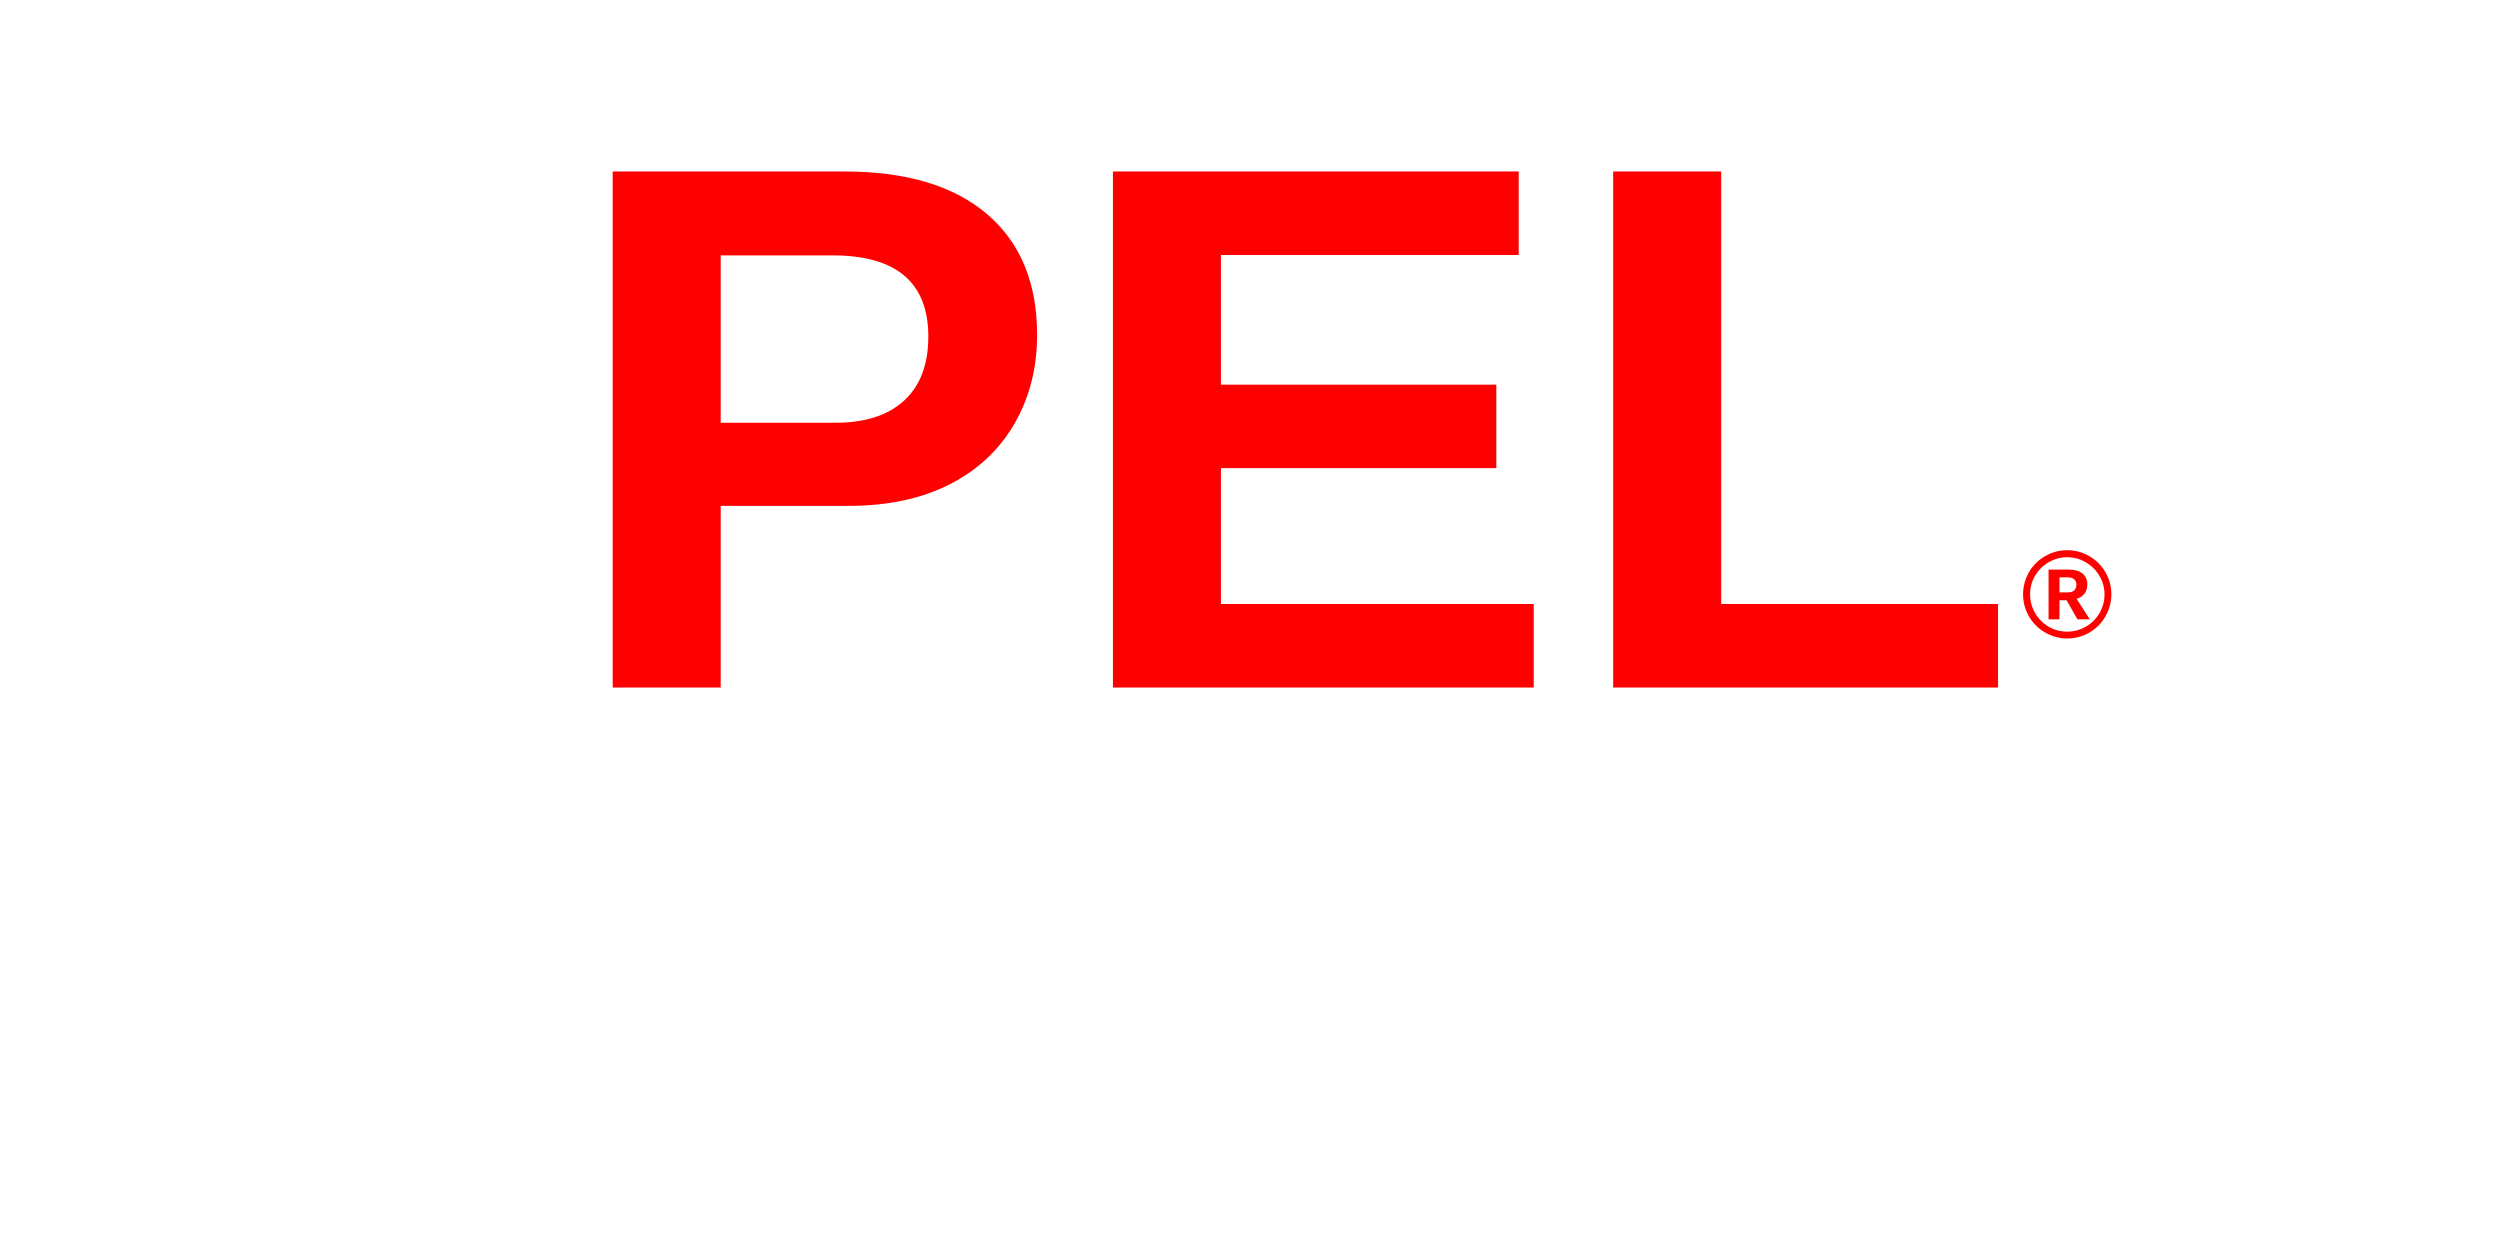
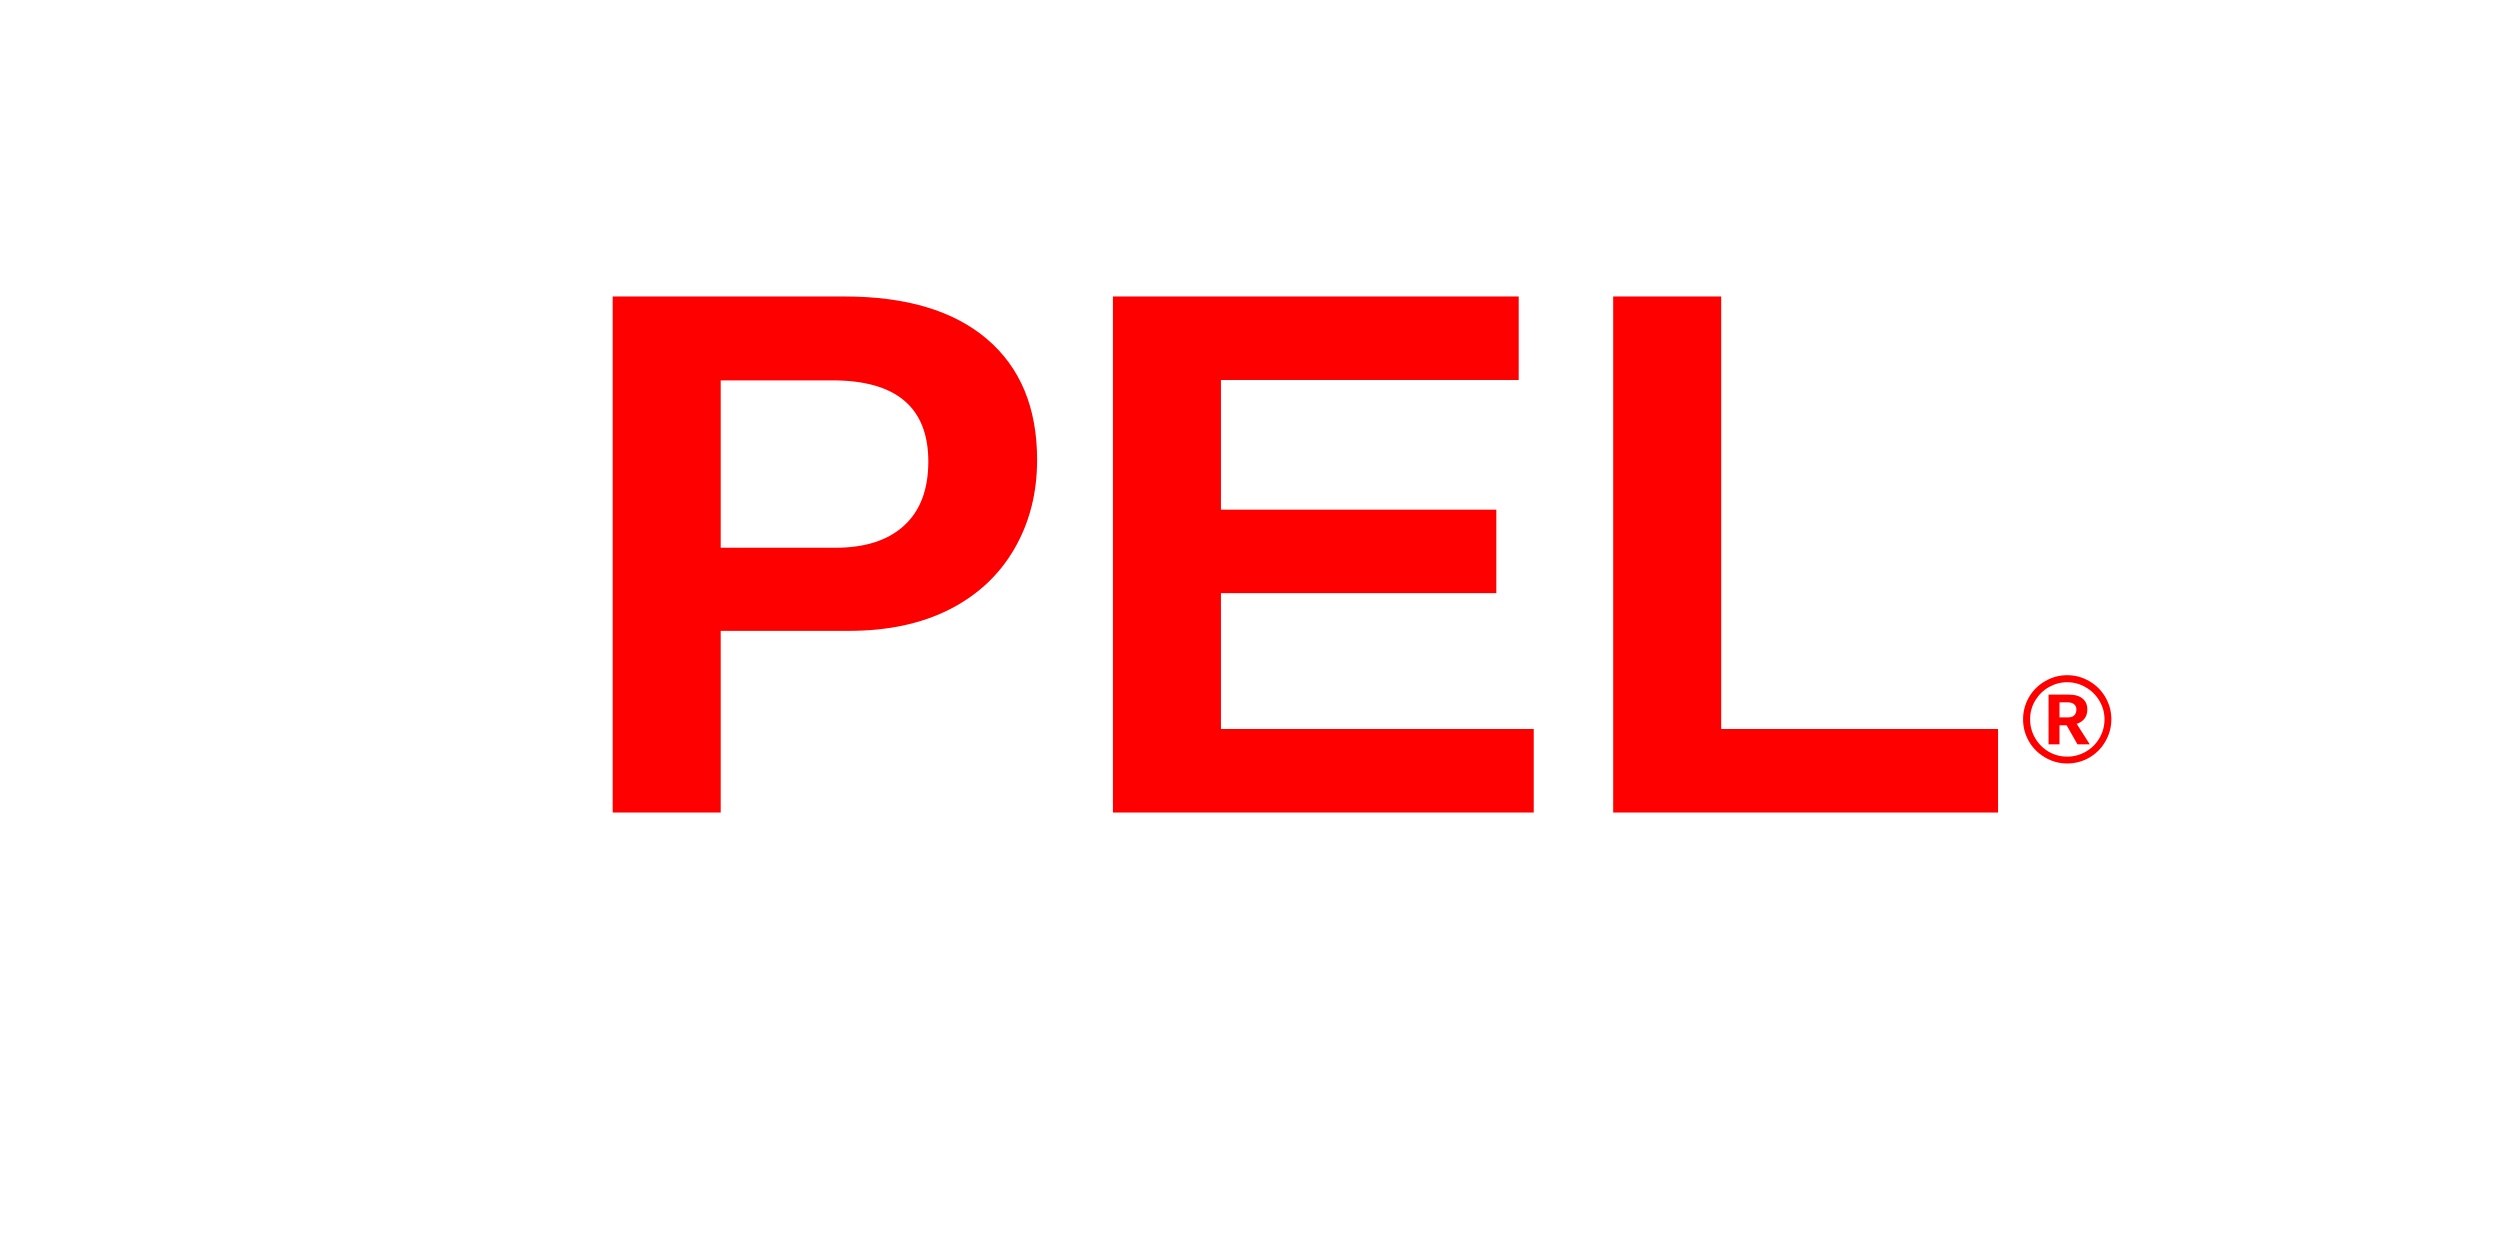
<svg xmlns="http://www.w3.org/2000/svg" width="100%" height="100%" viewBox="0 0 400 200" preserveAspectRatio="xMidYMid meet">
-   <text x="90" y="110" font-family="Arial" font-size="120" font-weight="bold" fill="#ff0000">
+   <text x="90" y="130" font-family="Arial" font-size="120" font-weight="bold" fill="#ff0000">
    PEL<tspan font-size="20" baseline-shift="super">®</tspan>
  </text>
</svg>
